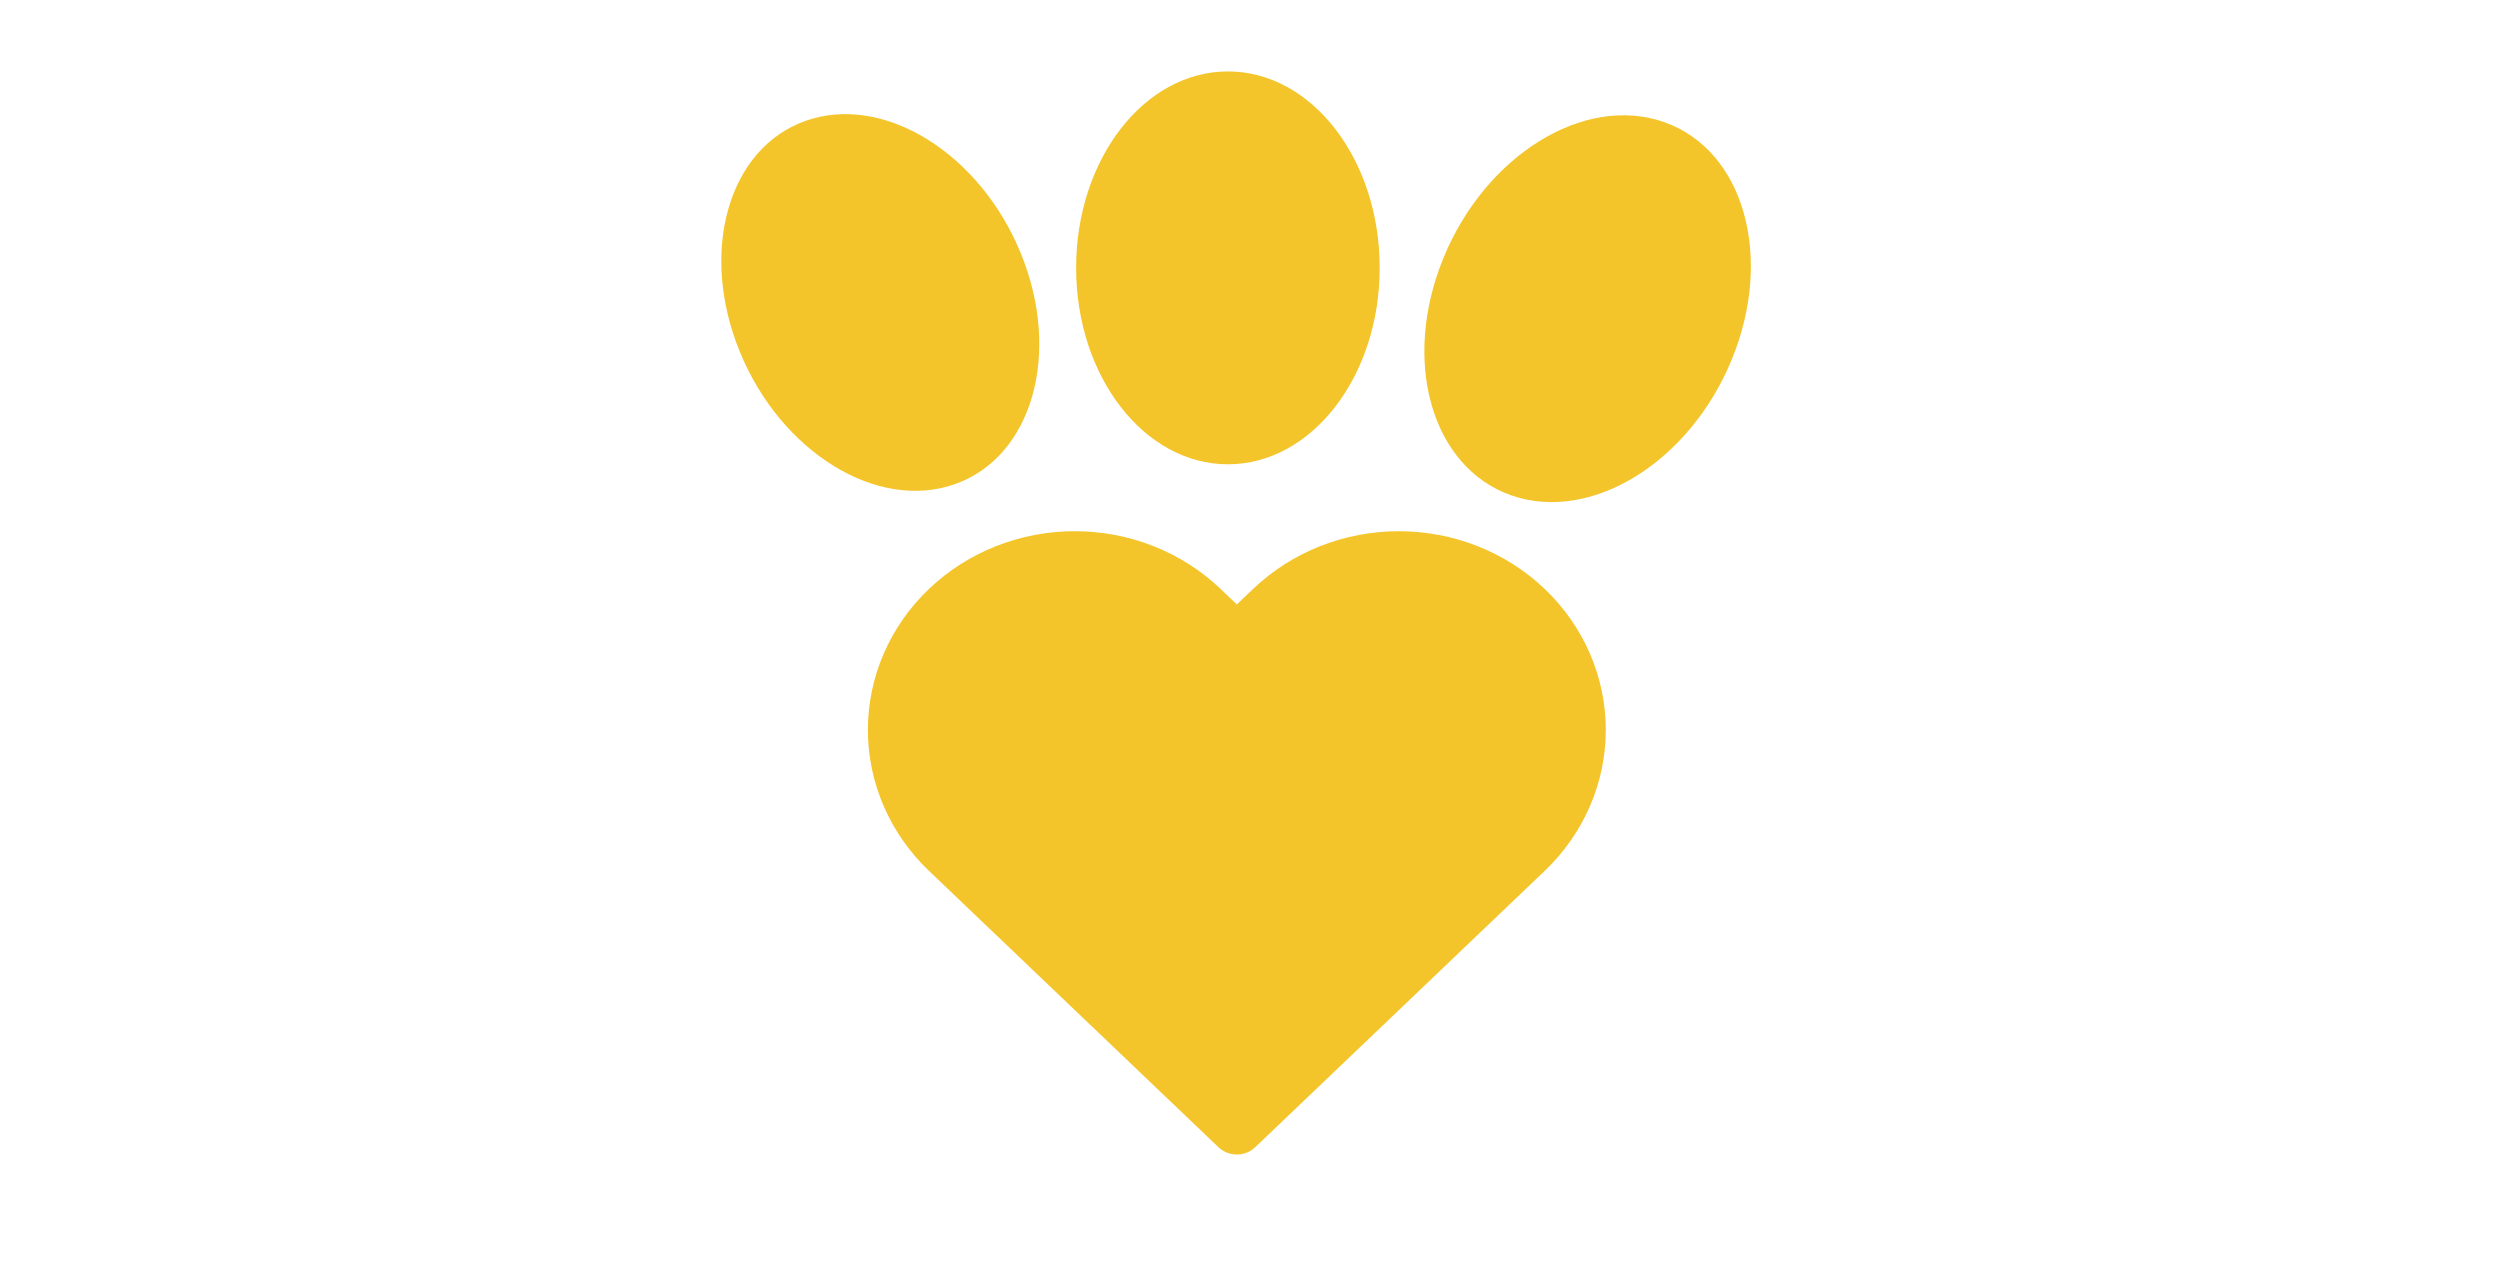
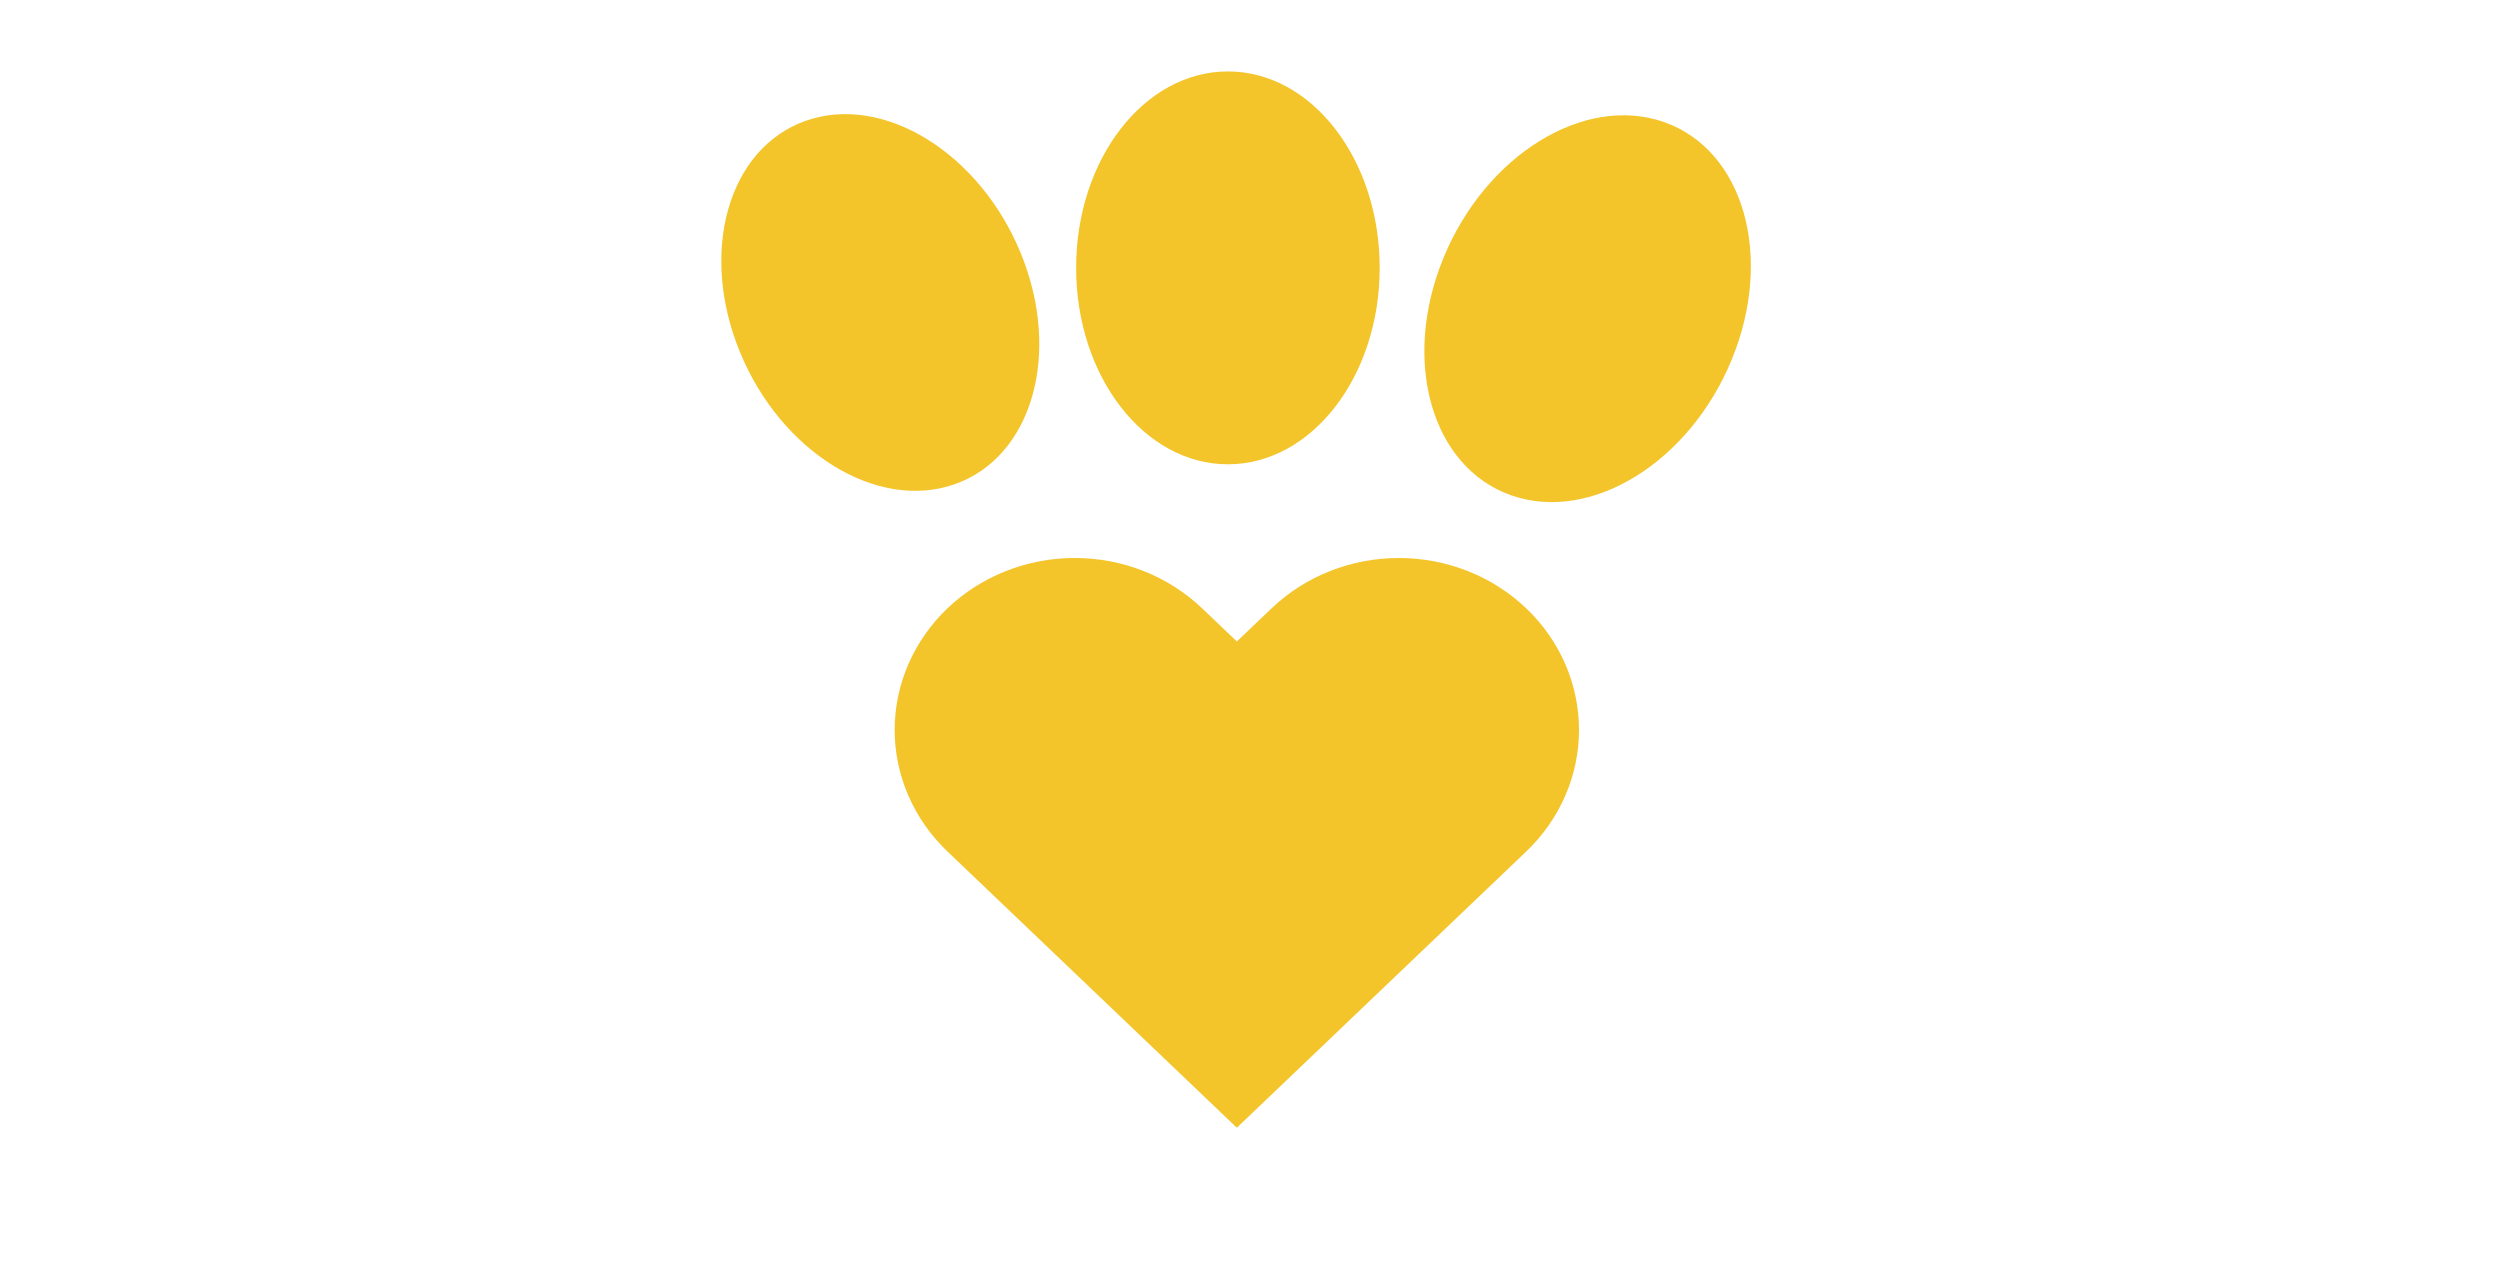
- <svg xmlns="http://www.w3.org/2000/svg" width="140" height="72" viewBox="0 0 140 72" fill="none">
-   <path d="M53.056 34.068C53.993 33.173 55.105 32.464 56.328 31.98C57.552 31.496 58.864 31.247 60.188 31.247C61.513 31.247 62.824 31.496 64.048 31.98C65.272 32.464 66.383 33.173 67.32 34.068L69.263 35.922L71.207 34.068C73.098 32.262 75.663 31.248 78.338 31.248C81.013 31.248 83.578 32.262 85.47 34.068C87.361 35.873 88.424 38.322 88.424 40.875C88.424 43.428 87.361 45.877 85.47 47.682L69.263 63.153L53.056 47.682C52.12 46.789 51.377 45.727 50.869 44.559C50.362 43.391 50.101 42.139 50.101 40.875C50.101 39.611 50.362 38.359 50.869 37.191C51.377 36.023 52.12 34.961 53.056 34.068Z" fill="#F3C52A" stroke="#F3C52A" stroke-width="3" stroke-linecap="round" stroke-linejoin="round" />
-   <path d="M84.627 27.738C80.166 26.171 78.466 20.223 80.83 14.451C83.194 8.679 88.726 5.27 93.187 6.836C97.647 8.403 99.347 14.351 96.983 20.123C94.619 25.895 89.087 29.304 84.627 27.738Z" fill="#F3C52A" />
-   <path d="M68.763 26C64.069 26 60.263 21.075 60.263 15C60.263 8.925 64.069 4 68.763 4C73.458 4 77.263 8.925 77.263 15C77.263 21.075 73.458 26 68.763 26Z" fill="#F3C52A" />
-   <path d="M53.464 27.116C57.808 25.591 59.464 19.798 57.162 14.177C54.86 8.557 49.472 5.237 45.128 6.762C40.785 8.288 39.129 14.081 41.431 19.701C43.733 25.322 49.121 28.642 53.464 27.116Z" fill="#F3C52A" />
+ <svg xmlns="http://www.w3.org/2000/svg" width="140" height="72" viewBox="0 0 140 72" fill="none" color="#F3C52A">
+   <path d="M53.056 34.068C53.993 33.173 55.105 32.464 56.328 31.98C57.552 31.496 58.864 31.247 60.188 31.247C61.513 31.247 62.824 31.496 64.048 31.98C65.272 32.464 66.383 33.173 67.32 34.068L69.263 35.922L71.207 34.068C73.098 32.262 75.663 31.248 78.338 31.248C81.013 31.248 83.578 32.262 85.47 34.068C87.361 35.873 88.424 38.322 88.424 40.875C88.424 43.428 87.361 45.877 85.47 47.682L69.263 63.153L53.056 47.682C52.12 46.789 51.377 45.727 50.869 44.559C50.362 43.391 50.101 42.139 50.101 40.875C50.101 39.611 50.362 38.359 50.869 37.191C51.377 36.023 52.12 34.961 53.056 34.068Z" fill="currentColor" stroke="current" stroke-width="3" stroke-linecap="round" stroke-linejoin="round" />
+   <path d="M84.627 27.738C80.166 26.171 78.466 20.223 80.83 14.451C83.194 8.679 88.726 5.27 93.187 6.836C97.647 8.403 99.347 14.351 96.983 20.123C94.619 25.895 89.087 29.304 84.627 27.738Z" fill="currentColor" />
+   <path d="M68.763 26C64.069 26 60.263 21.075 60.263 15C60.263 8.925 64.069 4 68.763 4C73.458 4 77.263 8.925 77.263 15C77.263 21.075 73.458 26 68.763 26Z" fill="currentColor" />
+   <path d="M53.464 27.116C57.808 25.591 59.464 19.798 57.162 14.177C54.86 8.557 49.472 5.237 45.128 6.762C40.785 8.288 39.129 14.081 41.431 19.701C43.733 25.322 49.121 28.642 53.464 27.116Z" fill="currentColor" />
</svg>
